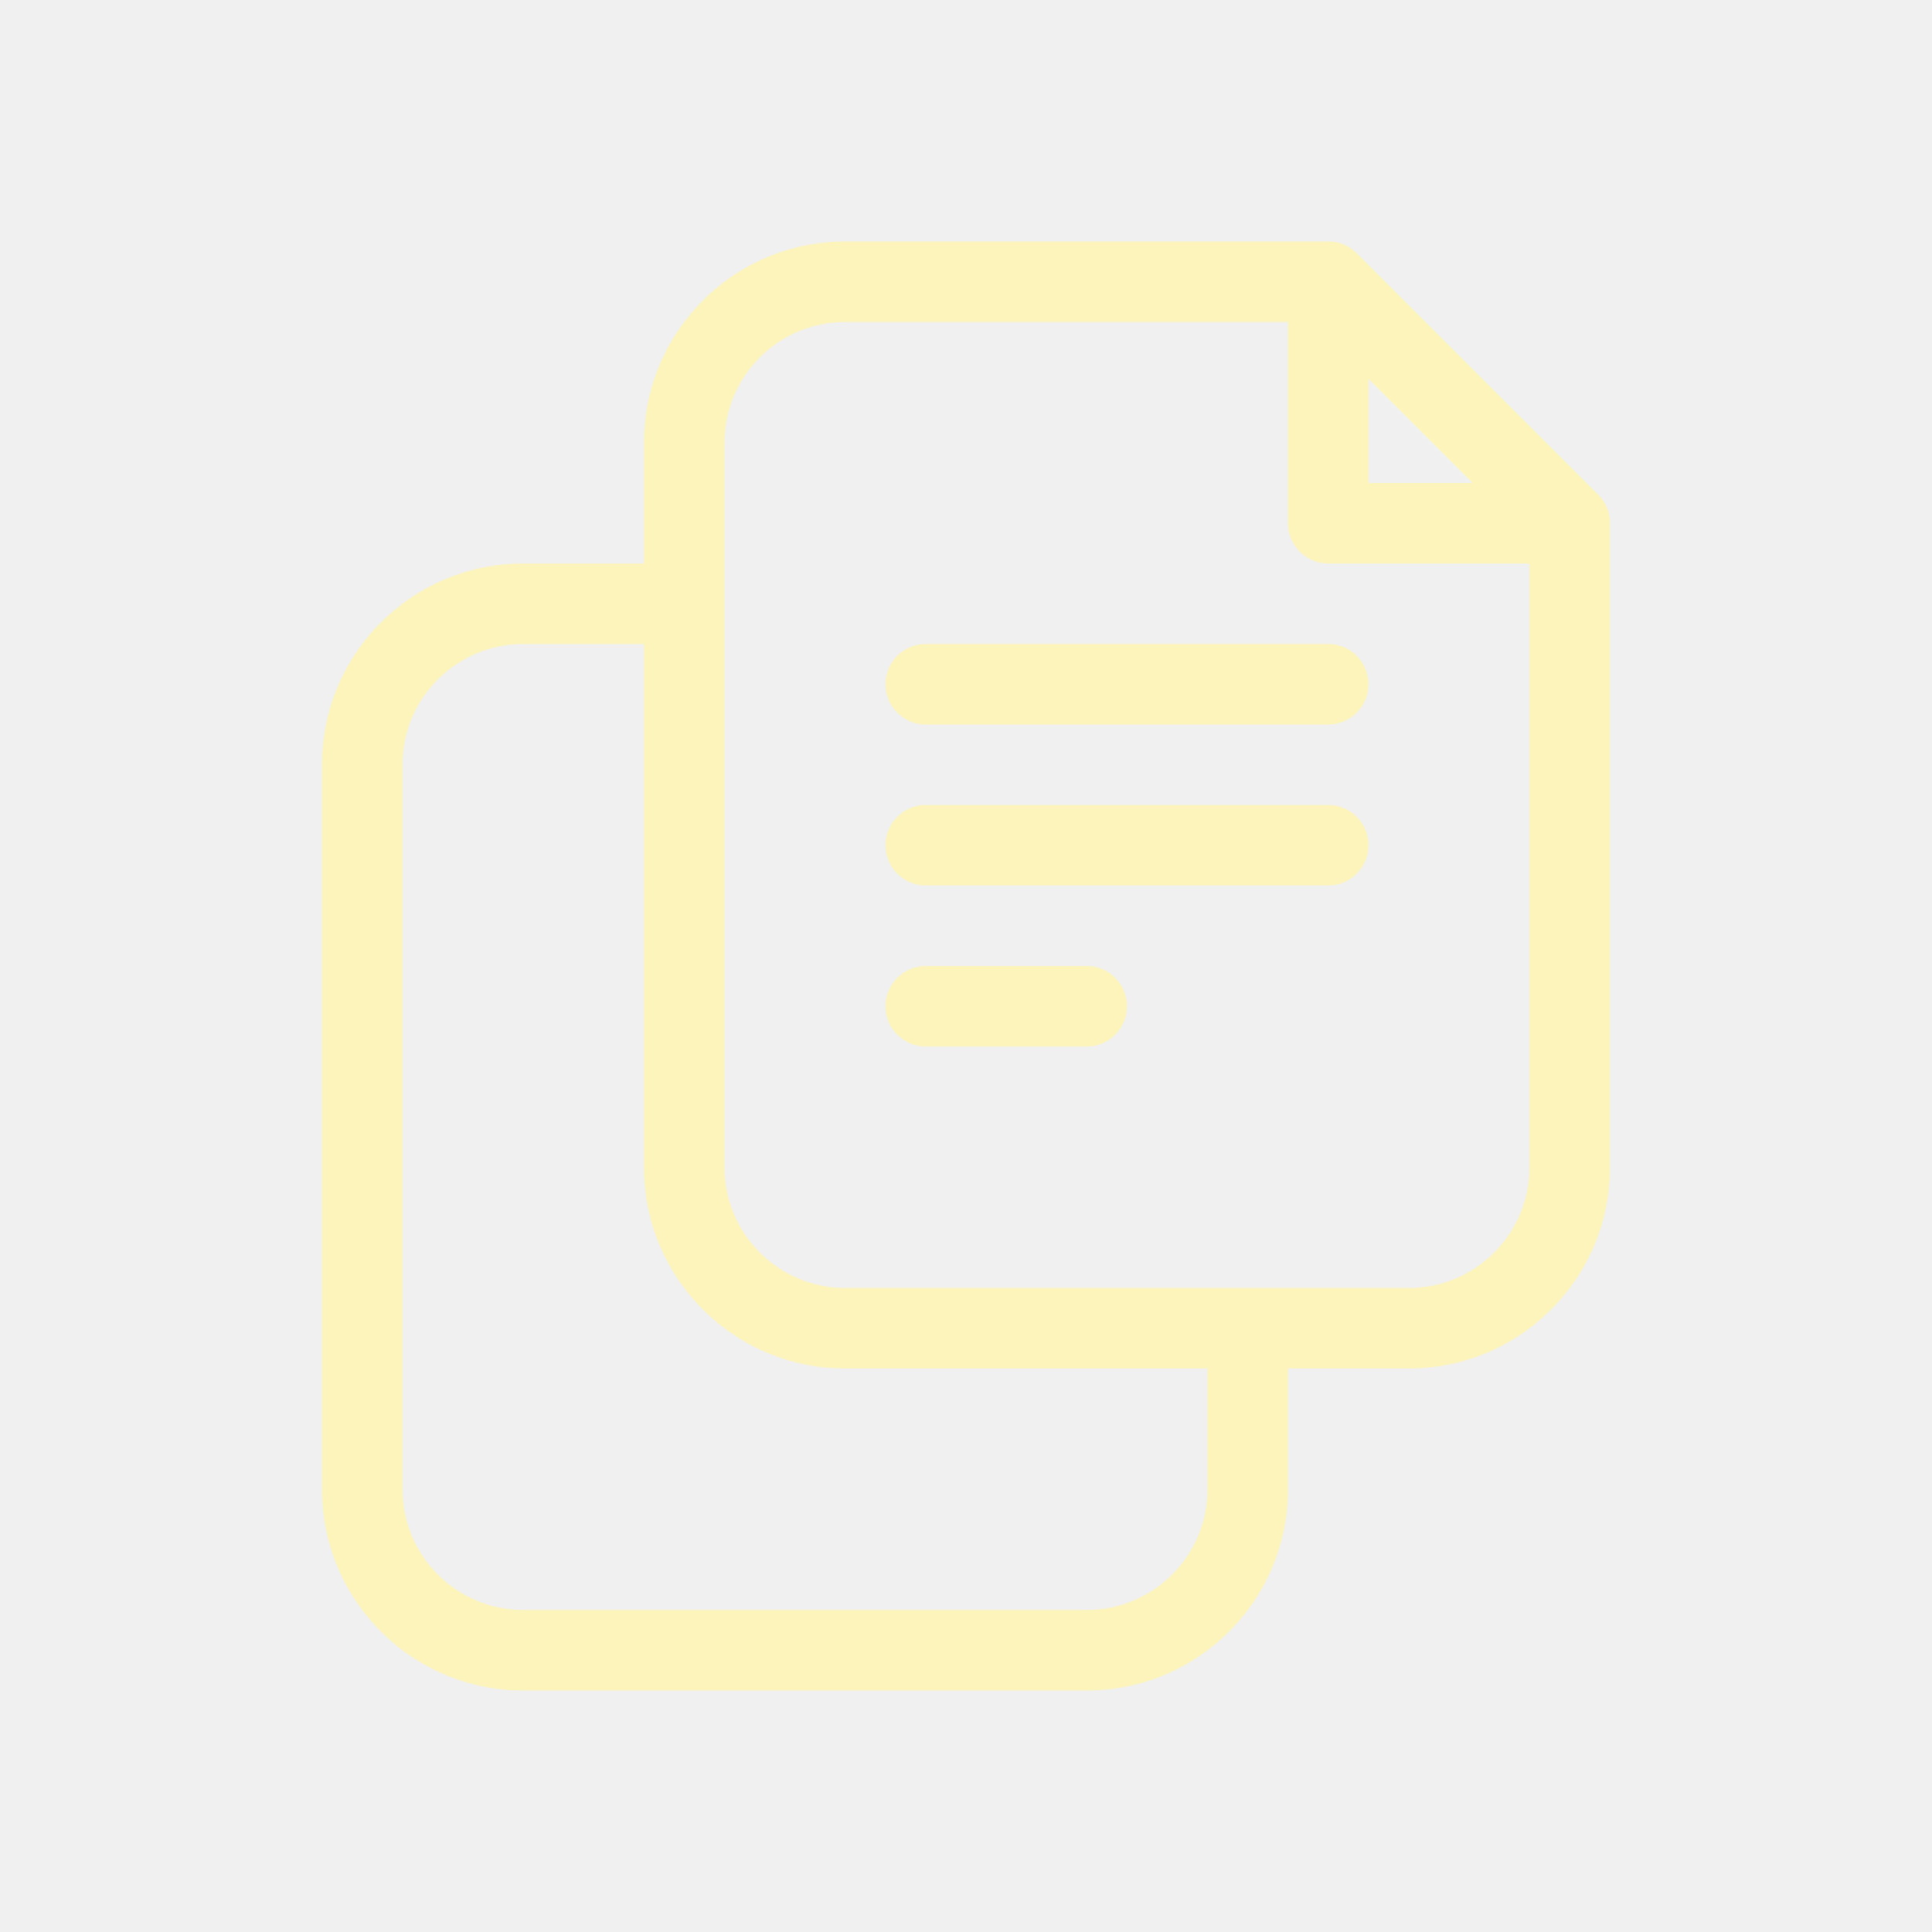
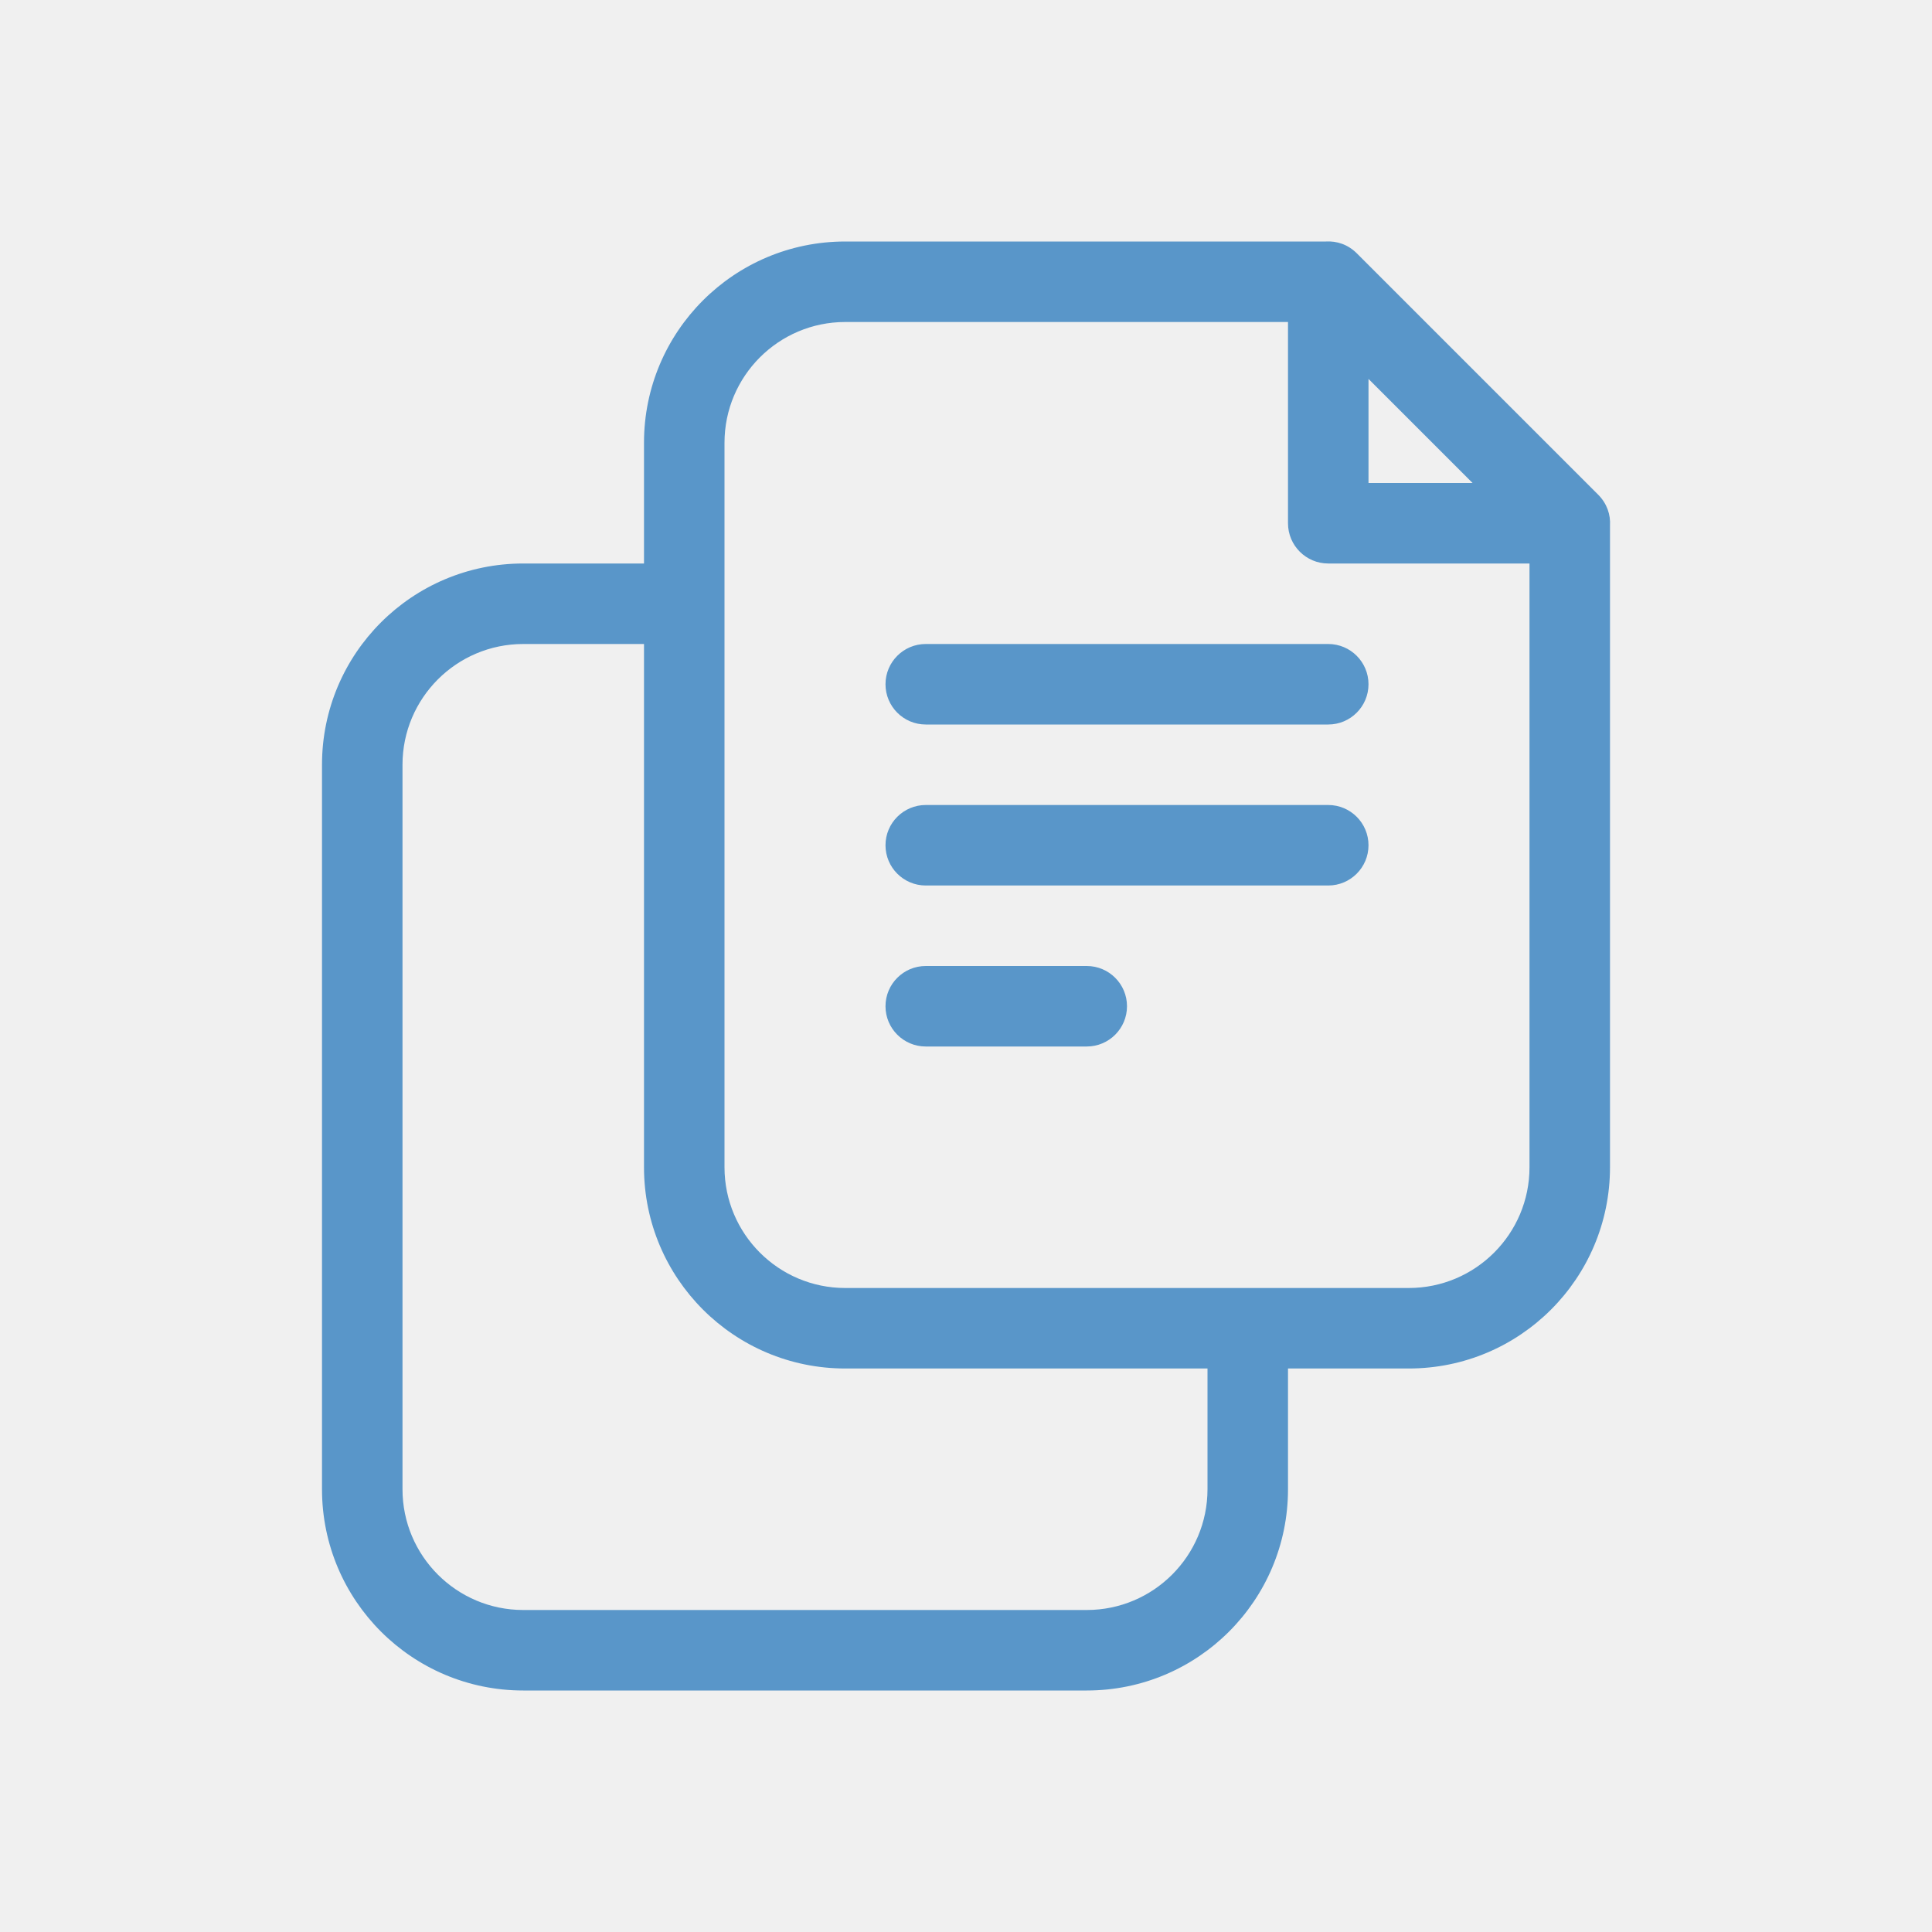
- <svg xmlns="http://www.w3.org/2000/svg" fill="#FCF4BA" width="100px" height="100px" viewBox="0 0 24.00 24.00" stroke="#FCF4BA" stroke-width="0" transform="matrix(1, 0, 0, 1, 0, 0)rotate(0)">
+ <svg xmlns="http://www.w3.org/2000/svg" fill="#5996c9" width="100px" height="100px" viewBox="0 0 24.00 24.00" stroke="#FCF4BA" stroke-width="0" transform="matrix(1, 0, 0, 1, 0, 0)rotate(0)">
  <g id="SVGRepo_bgCarrier" stroke-width="0" />
-   <g id="SVGRepo_tracerCarrier" stroke-linecap="round" stroke-linejoin="round" stroke="#CCCCCC" stroke-width="0.144" />
+   <g id="SVGRepo_tracerCarrier" stroke-linecap="round" stroke-linejoin="round" stroke="#fff" stroke-width="0.144" />
  <g id="SVGRepo_iconCarrier">
    <path d="M8,7 L8,8 L6.5,8 C5.672,8 5,8.672 5,9.5 L5,18.5 C5,19.328 5.672,20 6.5,20 L13.5,20 C14.328,20 15,19.328 15,18.5 L15,17 L16,17 L16,18.5 C16,19.881 14.881,21 13.5,21 L6.5,21 C5.119,21 4,19.881 4,18.5 L4,9.5 C4,8.119 5.119,7 6.5,7 L8,7 Z M16,4 L10.5,4 C9.672,4 9,4.672 9,5.5 L9,14.5 C9,15.328 9.672,16 10.5,16 L17.5,16 C18.328,16 19,15.328 19,14.5 L19,7 L16.5,7 C16.224,7 16,6.776 16,6.5 L16,4 Z M20,6.528 L20,14.5 C20,15.881 18.881,17 17.5,17 L10.5,17 C9.119,17 8,15.881 8,14.5 L8,5.5 C8,4.119 9.119,3 10.5,3 L16.472,3 C16.605,2.992 16.743,3.036 16.854,3.146 L19.854,6.146 C19.964,6.257 20.008,6.395 20,6.528 Z M17,6 L18.293,6 L17,4.707 L17,6 Z M11.5,13 C11.224,13 11,12.776 11,12.5 C11,12.224 11.224,12 11.5,12 L13.5,12 C13.776,12 14,12.224 14,12.5 C14,12.776 13.776,13 13.5,13 L11.5,13 Z M11.5,11 C11.224,11 11,10.776 11,10.5 C11,10.224 11.224,10 11.5,10 L16.5,10 C16.776,10 17,10.224 17,10.5 C17,10.776 16.776,11 16.5,11 L11.5,11 Z M11.5,9 C11.224,9 11,8.776 11,8.5 C11,8.224 11.224,8 11.5,8 L16.5,8 C16.776,8 17,8.224 17,8.5 C17,8.776 16.776,9 16.5,9 L11.5,9 Z" />
  </g>
</svg>
